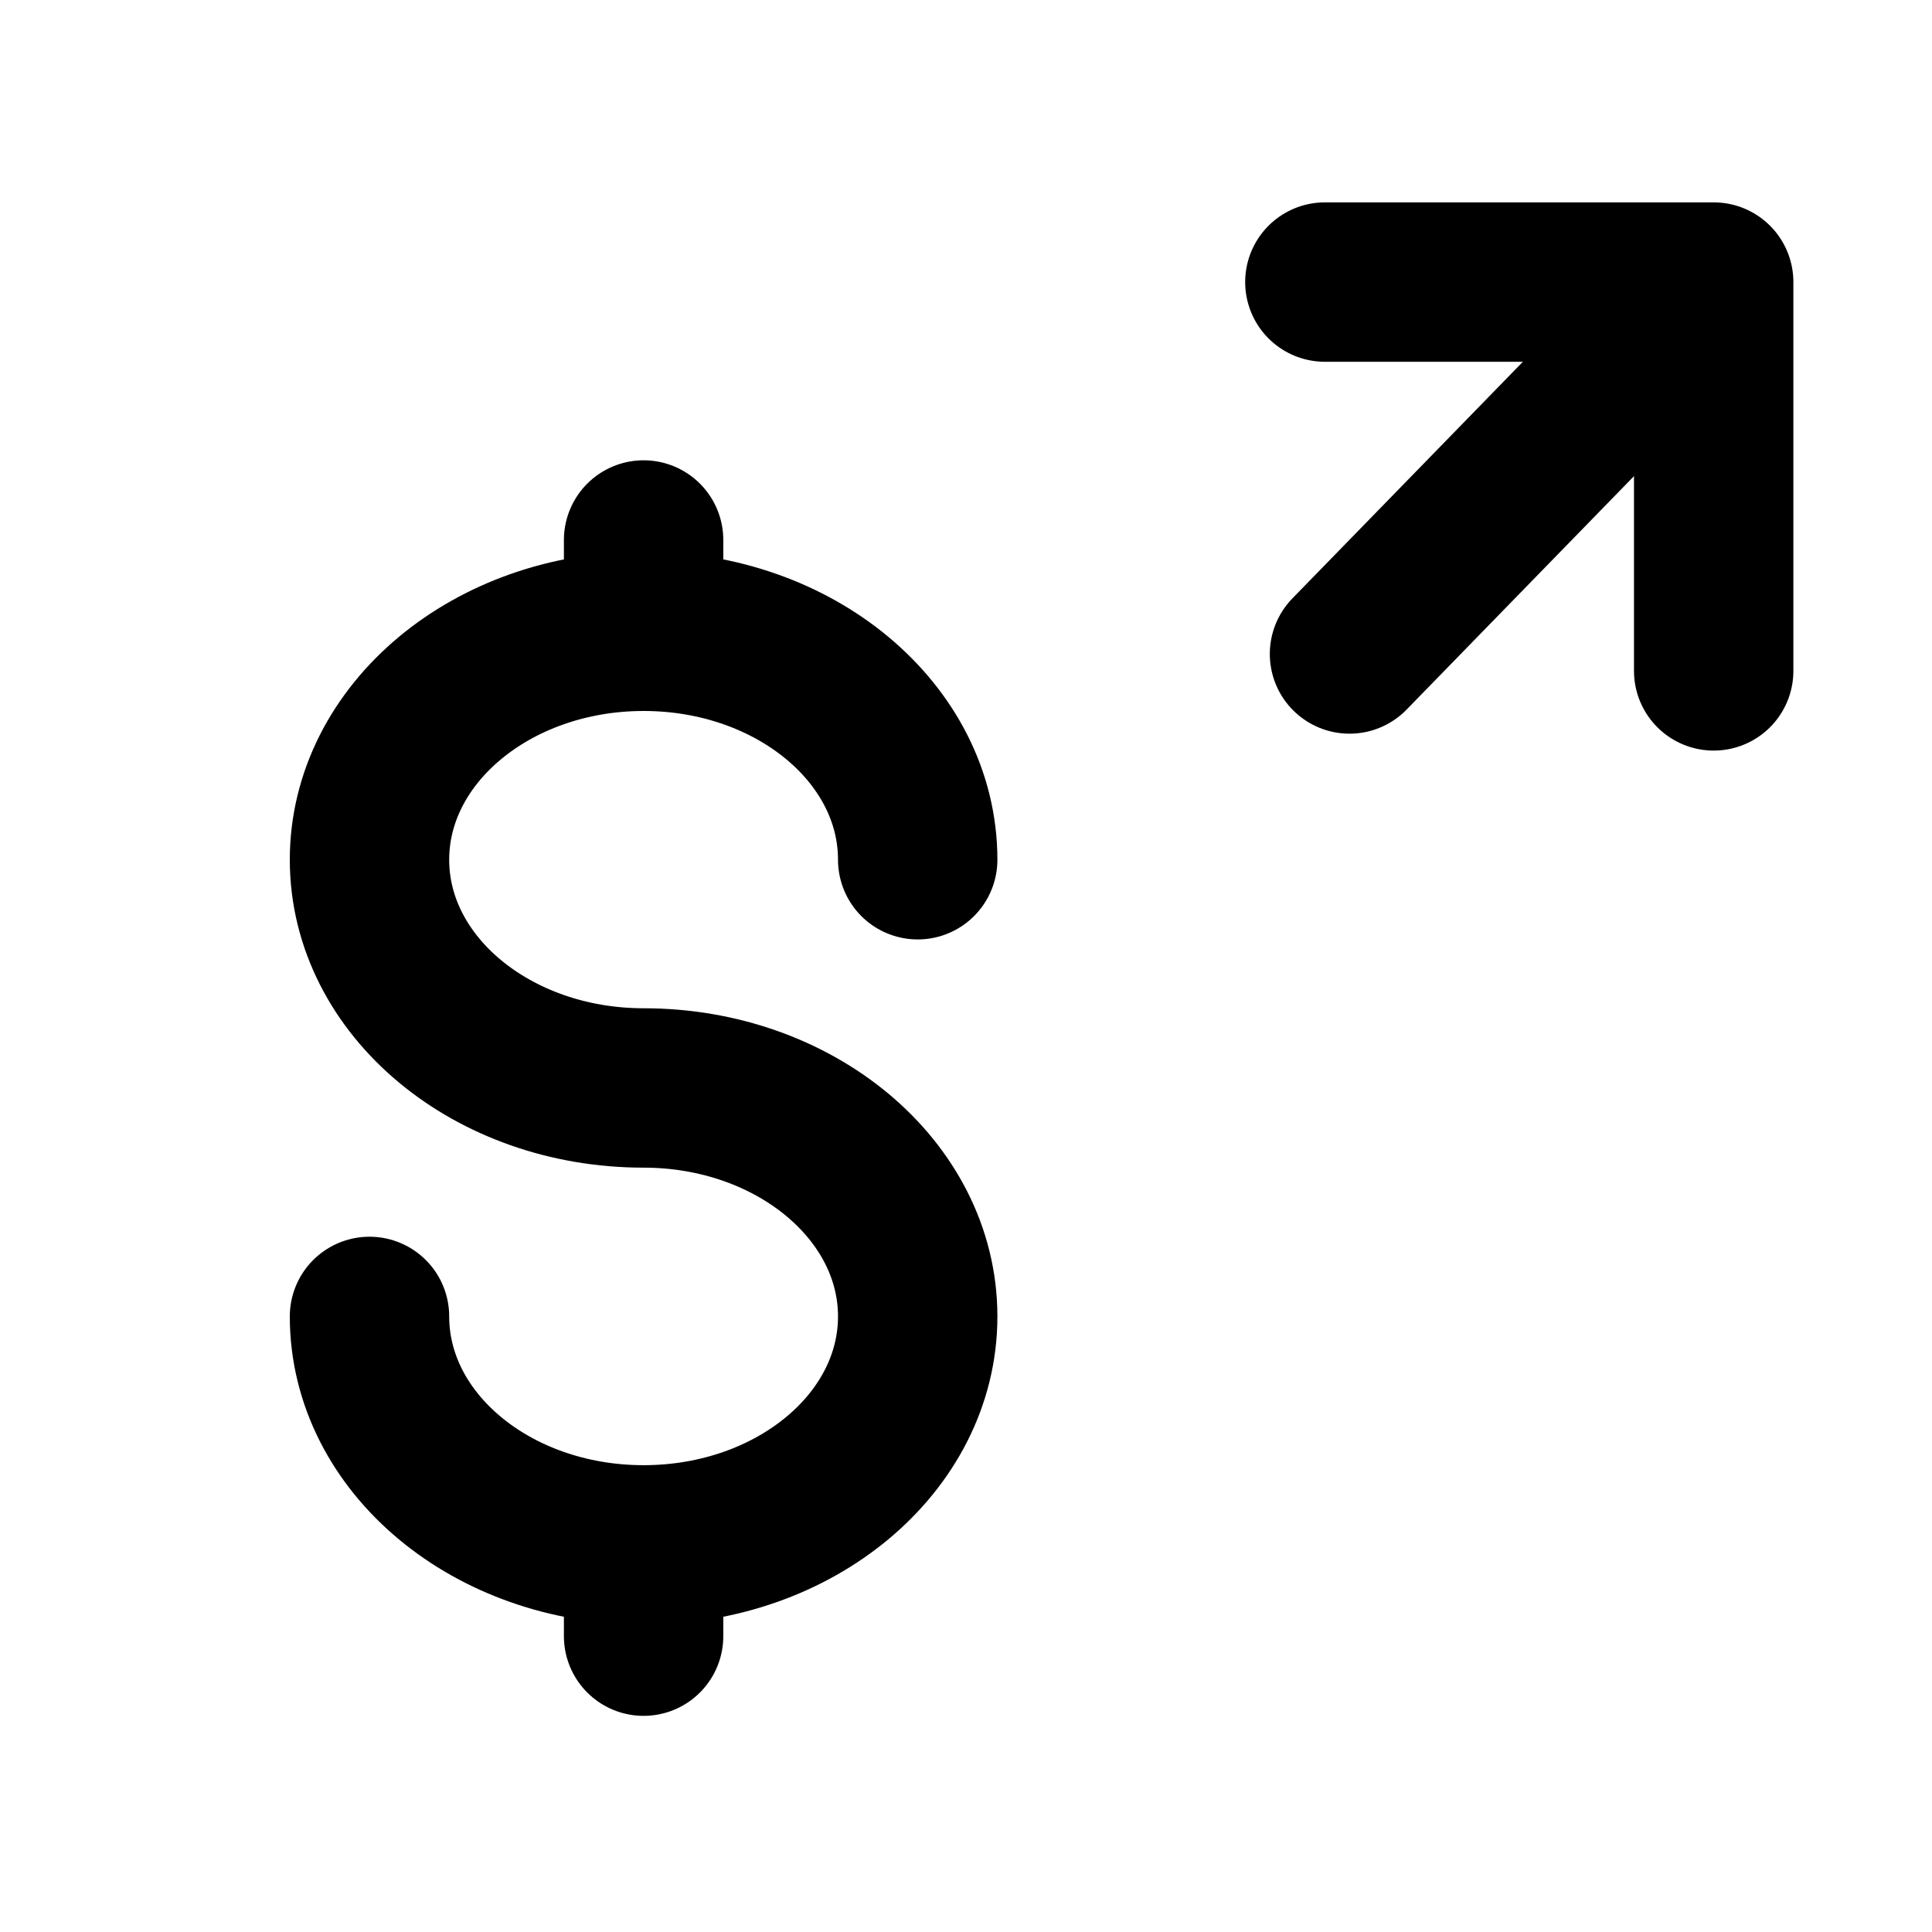
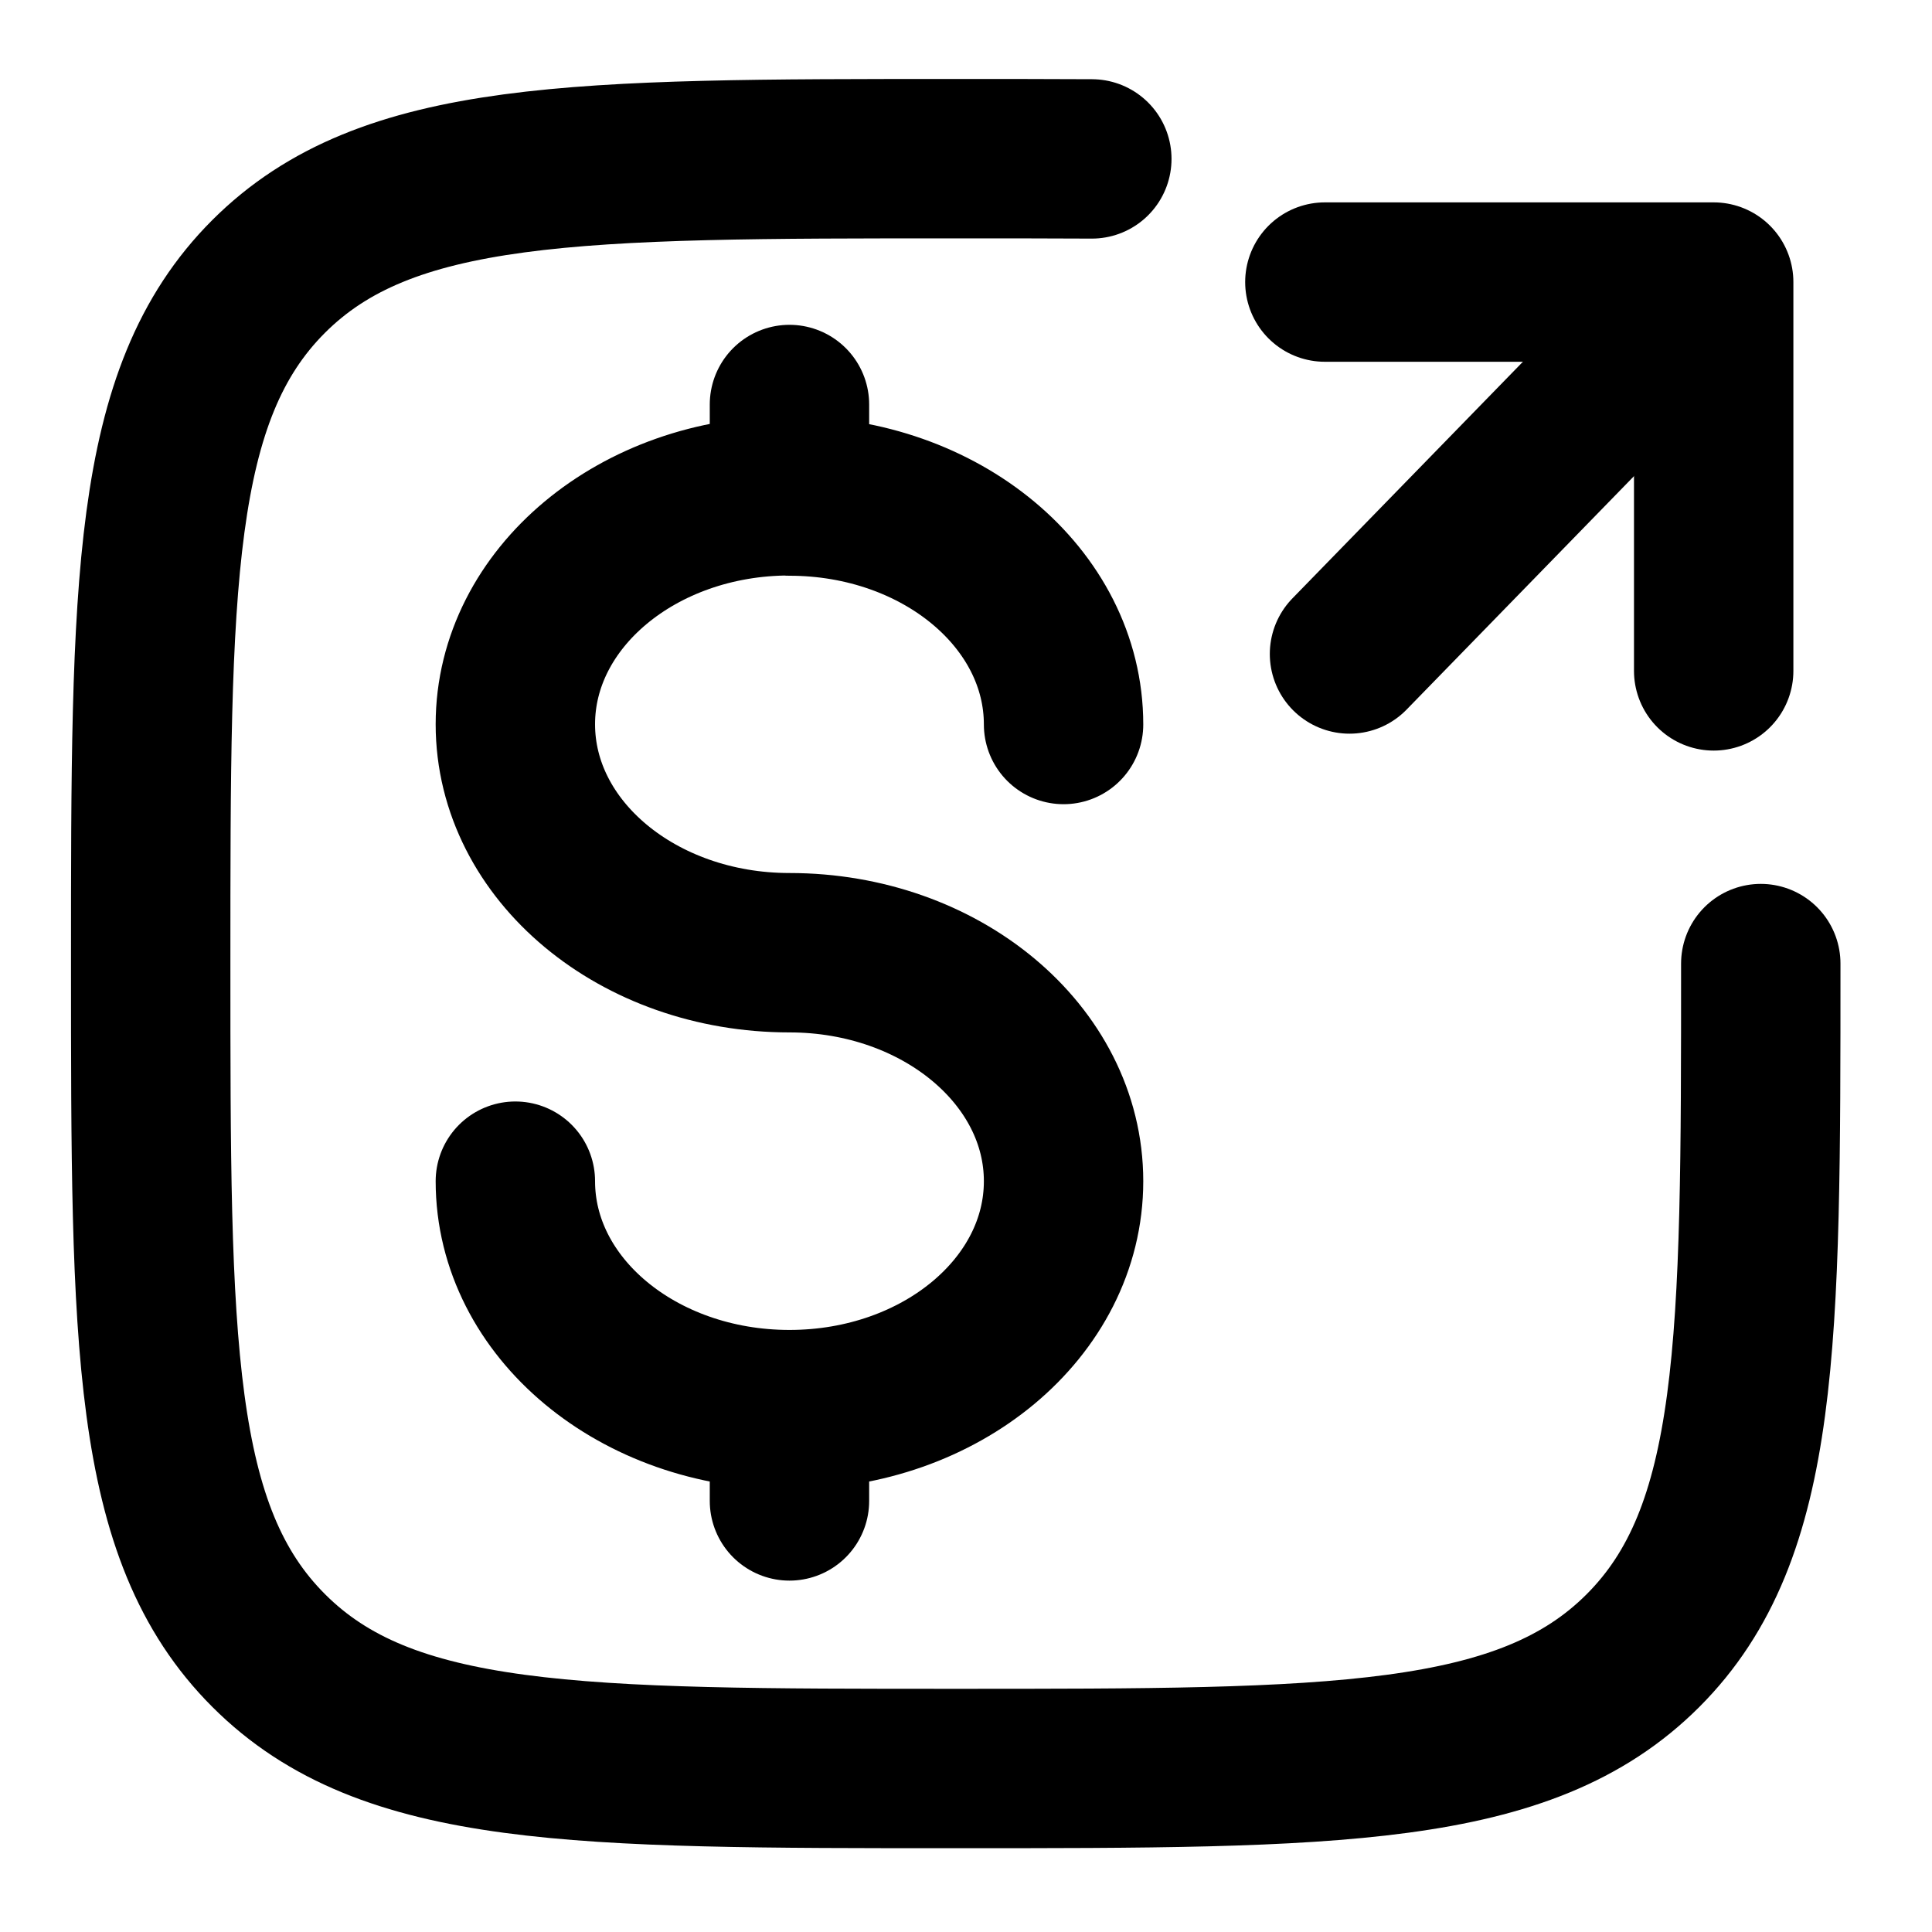
<svg xmlns="http://www.w3.org/2000/svg" version="1.1" x="0px" y="0px" viewBox="0 0 800 800" style="enable-background:new 0 0 800 800;" xml:space="preserve">
  <style type="text/css">
	.st0{display:none;}
	
		.st1{display:inline;fill:none;stroke:#000000;stroke-width:66;stroke-linecap:round;stroke-linejoin:round;stroke-miterlimit:133.333;}
	
		.st2{display:inline;fill:none;stroke:#000000;stroke-width:33;stroke-linecap:round;stroke-linejoin:round;stroke-miterlimit:133.333;}
	.st3{display:inline;fill:none;stroke:#000000;stroke-width:33;stroke-miterlimit:133.333;}
	.st4{display:inline;fill:none;stroke:#000000;stroke-width:66;stroke-linecap:round;stroke-miterlimit:133.333;}
	.st5{display:inline;fill:none;stroke:#000000;stroke-width:33;stroke-linecap:round;stroke-miterlimit:133.333;}
	.st6{display:inline;fill:none;stroke:#000000;stroke-width:66;stroke-linecap:round;stroke-miterlimit:10;}
	.st7{display:inline;fill:none;stroke:#000000;stroke-width:33;stroke-linecap:round;stroke-miterlimit:10;}
	.st8{display:inline;fill:none;stroke:#000000;stroke-width:66;stroke-miterlimit:133.333;}
	.st9{display:inline;}
	.st10{fill:#020202;}
	.st11{display:inline;fill:none;stroke:#000000;stroke-width:33;stroke-linecap:round;stroke-linejoin:round;stroke-miterlimit:10;}
- 	.st12{display:inline;fill:none;stroke:#000000;stroke-width:66;stroke-miterlimit:10;}
+ 	.st12{fill:none;stroke:#000000;stroke-width:66;stroke-linecap:round;stroke-miterlimit:133.333;}
+ 	.st13{display:inline;fill:none;stroke:#000000;stroke-width:66;stroke-miterlimit:10;}
	
- 		.st13{display:inline;fill:none;stroke:#000000;stroke-width:66.667;stroke-linecap:round;stroke-linejoin:round;stroke-miterlimit:66.667;}
- 	.st14{fill:none;stroke:#000000;stroke-width:66;stroke-linecap:round;stroke-linejoin:round;stroke-miterlimit:133.333;}
- 	.st15{fill:none;stroke:#000000;stroke-width:66;stroke-linecap:round;stroke-miterlimit:133.333;}
- 	.st16{fill:none;stroke:#000000;stroke-width:33;stroke-linecap:round;stroke-linejoin:round;stroke-miterlimit:133.333;}
- 	.st17{display:inline;fill:none;stroke:#000000;stroke-width:66;stroke-linecap:round;stroke-linejoin:round;stroke-miterlimit:10;}
- 	.st18{fill:none;stroke:#000000;stroke-width:66;stroke-linecap:round;stroke-linejoin:round;stroke-miterlimit:10;}
- 	.st19{fill-opacity:0;stroke:#000000;stroke-width:66;stroke-linecap:round;stroke-linejoin:round;stroke-miterlimit:25;}
- 	.st20{fill:none;stroke:#000000;stroke-width:66;stroke-linecap:round;stroke-linejoin:round;stroke-miterlimit:25;}
+ 		.st14{display:inline;fill:none;stroke:#000000;stroke-width:66.667;stroke-linecap:round;stroke-linejoin:round;stroke-miterlimit:66.667;}
+ 	.st15{fill:none;stroke:#000000;stroke-width:66;stroke-linecap:round;stroke-linejoin:round;stroke-miterlimit:133.333;}
+ 	.st16{display:inline;fill:none;stroke:#000000;stroke-width:66;stroke-linecap:round;stroke-linejoin:round;stroke-miterlimit:10;}
+ 	.st17{fill:none;stroke:#000000;stroke-width:66;stroke-linecap:round;stroke-linejoin:round;stroke-miterlimit:10;}
+ 	.st18{fill-opacity:0;stroke:#000000;stroke-width:66;stroke-linecap:round;stroke-linejoin:round;stroke-miterlimit:25;}
+ 	.st19{fill:none;stroke:#000000;stroke-width:66;stroke-linecap:round;stroke-linejoin:round;stroke-miterlimit:25;}
</style>
  <g id="calendar" class="st0">
    <path class="st1" d="M580,699H202.4c-37.3,0-56,0-70.3-7.3c-12.5-6.4-22.7-16.6-29.1-29.1c-7.3-14.3-7.3-32.9-7.3-70.3v-320   c0-37.3,0-56,7.3-70.3c6.4-12.5,16.6-22.7,29.1-29.1c14.3-7.3,32.9-7.3,70.3-7.3h386.7c37.3,0,56,0,70.3,7.3   c12.5,6.4,22.7,16.6,29.1,29.1c7.3,14.3,7.3,32.9,7.3,70.3v306 M229,99v66.7 M562.4,99v66.7 M95.7,299h600" />
  </g>
  <g id="month" class="st0">
    <rect x="202.9" y="398.8" class="st2" width="379.3" height="192.3" />
  </g>
  <g id="week" class="st0">
    <rect x="202.9" y="398.8" class="st2" width="379.3" height="104.3" />
  </g>
  <g id="day" class="st0">
    <rect x="202.9" y="398.8" class="st2" width="118.3" height="104.3" />
  </g>
  <g id="screenshot" class="st0">
    <circle class="st3" cx="400" cy="433.3" r="100" />
    <path class="st4" d="M66.7,445.5c0-102.1,0-153.2,25-189.9c10.8-15.9,24.7-29.5,40.9-40.1c24-15.8,54.1-21.4,100.1-23.4   c22,0,40.9-16.3,45.2-37.5c6.5-31.7,34.8-54.5,67.8-54.5h108.9c32.9,0,61.3,22.8,67.8,54.5c4.3,21.1,23.2,37.5,45.2,37.5   c46,2,76.1,7.6,100.1,23.4c16.2,10.6,30.1,24.2,40.9,40.1c25,36.7,25,87.8,25,189.9c0,102.1,0,153.2-25,189.9   c-10.8,15.9-24.7,29.5-40.9,40.1C630.1,700,578.1,700,474.1,700H325.9c-104,0-156.1,0-193.4-24.5c-16.2-10.6-30.1-24.3-40.9-40.1   C84.6,625,79.5,613.5,75.9,600" />
    <path class="st5" d="M633.3,333.3H600" />
  </g>
  <g id="settings" class="st0">
    <circle class="st3" cx="396.3" cy="399.3" r="100" />
    <path class="st4" d="M118.3,353.9c15.8,9.9,25.9,26.8,25.9,45.4c0,18.6-10.1,35.5-25.9,45.4c-10.7,6.7-17.6,12.1-22.5,18.5   c-10.8,14-15.5,31.8-13.2,49.3c1.7,13.1,9.5,26.6,25,53.5c15.5,26.9,23.3,40.3,33.8,48.4c14,10.8,31.8,15.5,49.3,13.2   c8-1.1,16.1-4.3,27.3-10.3c16.4-8.7,36.1-9,52.2,0.3c16.1,9.3,25.6,26.5,26.3,45.1c0.5,12.6,1.7,21.3,4.8,28.8   c6.8,16.3,19.7,29.3,36.1,36.1c12.3,5.1,27.8,5.1,58.8,5.1s46.6,0,58.8-5.1c16.3-6.8,29.3-19.7,36.1-36.1   c3.1-7.5,4.3-16.1,4.8-28.8c0.7-18.6,10.2-35.8,26.3-45.1c16.1-9.3,35.8-9,52.2-0.3c11.2,5.9,19.3,9.2,27.3,10.3   c17.5,2.3,35.3-2.4,49.3-13.2c10.5-8.1,18.3-21.5,33.8-48.4c6.9-12,12.3-21.3,16.3-29.1 M674.2,444.6   c-15.8-9.9-25.9-26.8-25.9-45.4c0-18.6,10.1-35.5,25.9-45.4c10.7-6.7,17.6-12.1,22.5-18.5c10.8-14,15.5-31.8,13.2-49.3   c-1.7-13.1-9.5-26.6-25-53.5c-15.5-26.9-23.3-40.4-33.8-48.4c-14-10.8-31.8-15.5-49.3-13.2c-8,1.1-16.1,4.3-27.3,10.3   c-16.5,8.7-36.1,9-52.2-0.3c-16.1-9.3-25.6-26.5-26.3-45.1c-0.5-12.7-1.7-21.3-4.8-28.8c-6.8-16.3-19.7-29.3-36.1-36.1   c-12.3-5.1-27.8-5.1-58.8-5.1s-46.6,0-58.8,5.1c-16.3,6.8-29.3,19.7-36.1,36.1c-3.1,7.5-4.3,16.1-4.8,28.8   c-0.7,18.6-10.2,35.8-26.3,45.1c-16.1,9.3-35.8,9-52.2,0.3c-11.2-5.9-19.3-9.2-27.3-10.3c-17.5-2.3-35.3,2.4-49.3,13.2   c-10.5,8.1-18.3,21.5-33.8,48.4c-6.9,12-12.3,21.3-16.3,29.1" />
  </g>
  <g id="delete" class="st0">
    <line class="st6" x1="124.4" y1="215.5" x2="689.4" y2="215.5" />
    <line class="st7" x1="515.9" y1="395" x2="515.9" y2="564.8" />
    <line class="st7" x1="297.9" y1="395" x2="297.9" y2="564.8" />
    <path class="st6" d="M297.9,134c0,0,23.9-62.5,114.5-62.5S515.9,134,515.9,134" />
    <path class="st6" d="M655.3,313.1v345c0,30.3-24.8,55-55,55H213.6c-30.3,0-55-24.8-55-55v-345" />
    <line class="st7" x1="406.9" y1="393.6" x2="406.9" y2="563.4" />
  </g>
  <g id="rec" class="st0">
    <path class="st8" d="M229.1,249c0-92,74.6-166.7,166.7-166.7c92,0,166.7,74.6,166.7,166.7v100c0,92-74.6,166.7-166.7,166.7   c-92,0-166.7-74.6-166.7-166.7V249z" />
    <path class="st5" d="M429.1,249h133.3" />
    <path class="st5" d="M429.1,349h133.3" />
    <path class="st4" d="M395.8,615.7v100" />
    <path class="st4" d="M126.4,393.3c0,0,20.7,104.5,89.5,158.6c72.8,57.2,179.9,63.8,179.9,63.8" />
    <path class="st4" d="M665.2,375.6c0,0,5.7,72-62.3,149.7c-54.7,62.5-114.1,78.5-114.1,78.5" />
  </g>
  <g id="share" class="st0">
    <path class="st4" d="M132,417.6c0,46,37.3,83.3,83.3,83.3s83.3-37.3,83.3-83.3s-37.3-83.3-83.3-83.3" />
    <path class="st5" d="M465.4,234.3L298.7,350.9" />
    <path class="st5" d="M465.4,600.9L298.7,484.3" />
    <path class="st4" d="M548.7,717.6c46,0,83.3-37.3,83.3-83.3S594.7,551,548.7,551s-83.3,37.3-83.3,83.3" />
    <path class="st4" d="M620.9,242.6c-23,39.9-74,53.5-113.8,30.5c-39.9-23-53.5-74-30.5-113.8c23-39.9,74-53.5,113.8-30.5" />
  </g>
  <g id="premium" class="st0">
    <path class="st1" d="M663.7,399.8c0,148.7-182,256.5-245.3,289.4c-6.8,3.6-10.3,5.3-15,6.3c-3.7,0.7-9,0.7-12.7,0   c-4.7-0.9-8.2-2.7-15-6.3c-63.3-33-245.3-140.7-245.3-289.4V273.7c0-26.7,0-40,4.4-51.4c3.9-10.1,10.1-19.1,18.2-26.3   c9.2-8.1,21.7-12.8,46.6-22.1l178.7-67c6.9-2.6,10.4-3.9,14-4.4c3.2-0.5,6.4-0.5,9.5,0c3.6,0.5,7,1.8,14,4.4l178.7,67   c25,9.4,37.4,14,46.6,22.1c8.1,7.2,14.4,16.2,18.2,26.3c4.4,11.5,4.4,24.8,4.4,51.4V399.8z" />
  </g>
  <g id="Layer_30" class="st0">
    <polyline class="st1" points="379.1,299.8 329.1,399.8 462.4,399.8 412.4,499.8  " />
  </g>
  <g id="Layer_32" class="st0">
    <polygon class="st2" points="397,292.2 432,363 510.1,374.4 453.6,429.5 466.9,507.4 397,470.6 327.1,507.4 340.4,429.5    283.8,374.4 362,363  " />
  </g>
  <g id="Layer_31" class="st0">
    <path class="st2" d="M534.7,228.4v49 M534.7,326.4v-49 M534.7,277.4h-49 M534.7,277.4h49" />
  </g>
  <g id="target" class="st0">
    <path class="st2" d="M62.4,399h100" />
    <path class="st2" d="M629.1,399h100" />
    <path class="st2" d="M395.8,732.3v-100" />
    <path class="st2" d="M395.8,165.7v-100" />
    <path class="st2" d="M329.1,399h66.7h66.7" />
    <path class="st2" d="M395.8,465.7V399v-66.7" />
    <path class="st1" d="M229.1,110.3c49-28.4,106-44.6,166.7-44.6c184.1,0,333.3,149.2,333.3,333.3c0,184.1-149.2,333.3-333.3,333.3   C211.7,732.3,62.4,583.1,62.4,399c0-60.7,16.2-117.6,44.6-166.7" />
  </g>
  <g id="warning" class="st0">
    <path class="st4" d="M206.1,299c76.2-133.3,122-200,189.7-200c77,0,125.7,86.2,222.9,258.7l12.1,21.5   c80.8,143.3,121.3,215,84.7,267.4C679,699,588.7,699,407.9,699h-24.2c-180.8,0-271.1,0-307.7-52.4c-31.7-45.5-5.4-105.5,54.9-214.3   " />
    <path class="st4" d="M395.8,265.7v166.7" />
    <line class="st4" x1="395.5" y1="563.6" x2="396" y2="563.6" />
  </g>
  <g id="robot" class="st0">
    <path class="st1" d="M634.3,410.7h33.3c36.8,0,66.7,29.8,66.7,66.7v33.3c0,36.8-29.8,66.7-66.7,66.7l-33.3,2 M167.6,462.7v66.7    M167.6,410.7h-33.3c-36.8,0-66.7,29.8-66.7,66.7v33.3c0,36.8,29.8,66.7,66.7,66.7h33.3 M401,277.4H301   c-73.6,0-133.3,59.7-133.3,133.3v2l-0.1,0v164.7v-0.1V721h100h266.7h100V577.3v2.1V410.7v0l0,0c0-73.6-59.7-133.3-133.3-133.3H401    M301,412.7L301,412.7 M501,412.7L501,412.7" />
    <g class="st9">
      <path d="M401,101.7c18.4,0,33.3,14.9,33.3,33.3s-14.9,33.3-33.3,33.3s-33.3-14.9-33.3-33.3S382.6,101.7,401,101.7 M401,35.7    c-54.8,0-99.3,44.5-99.3,99.3s44.5,99.3,99.3,99.3s99.3-44.5,99.3-99.3S455.7,35.7,401,35.7L401,35.7z" />
    </g>
    <rect x="268.5" y="517.3" class="st2" width="261" height="102.5" />
  </g>
  <g id="dark" class="st0">
    <path class="st1" d="M387.3,186.3c54.2-53.9,129-87.3,211.5-87.3c32.8,0,64.3,5.2,93.8,14.9C596.5,172.4,532.2,278.2,532.2,399   c0,120.8,64.3,226.6,160.4,285.1c-29.5,9.7-61,14.9-93.8,14.9c-61.7,0-119-18.6-166.7-50.5" />
    <g class="st9">
      <path class="st10" d="M310,328.8c6.2,0,12.3,3.4,15,10.2l14.3,36.5c1.6,4.2,4.9,7.5,9.1,9.1l36.4,14.4c13.6,5.4,13.6,24.7,0,30.1    l-36.4,14.4c-4.2,1.6-7.4,4.9-9.1,9.1l-14.3,36.5c-2.7,6.8-8.8,10.2-15,10.2s-12.3-3.4-15-10.2l-14.3-36.5    c-1.6-4.2-4.9-7.5-9.1-9.1l-36.4-14.4c-13.6-5.4-13.6-24.7,0-30.1l36.4-14.4c4.2-1.6,7.4-4.9,9.1-9.1L295,339    C297.6,332.2,303.8,328.8,310,328.8 M310,295.8c-20.3,0-38.3,12.2-45.7,31.2l-11.7,29.7L223,368.4c-18.9,7.5-31.1,25.4-31.1,45.7    s12.2,38.3,31.1,45.7l29.6,11.7l11.7,29.7c7.4,18.9,25.4,31.2,45.7,31.2c20.3,0,38.3-12.2,45.7-31.2l11.7-29.7l29.6-11.7    c18.9-7.5,31.1-25.4,31.1-45.7s-12.2-38.3-31.1-45.7l-29.6-11.7L355.7,327C348.2,308,330.3,295.8,310,295.8L310,295.8z" />
    </g>
    <g class="st9">
      <path d="M181,522.9c6.2,0,12.3,3.4,15,10.2l5.2,13.3c1.6,4.2,4.9,7.5,9.1,9.1l13.3,5.3c13.6,5.4,13.6,24.7,0,30.1l-13.3,5.3    c-4.2,1.6-7.4,4.9-9.1,9.1l-5.2,13.3c-2.7,6.8-8.8,10.2-15,10.2c-6.2,0-12.3-3.4-15-10.2l-5.2-13.3c-1.6-4.2-4.9-7.5-9.1-9.1    l-13.3-5.3c-13.6-5.4-13.6-24.7,0-30.1l13.3-5.3c4.2-1.6,7.4-4.9,9.1-9.1l5.2-13.3C168.7,526.3,174.9,522.9,181,522.9 M181,489.9    c-20.3,0-38.3,12.2-45.7,31.2l-2.6,6.5l-6.4,2.6c-18.9,7.5-31.1,25.4-31.1,45.7c0,20.3,12.2,38.3,31.1,45.7l6.4,2.6l2.6,6.5    c7.4,18.9,25.4,31.2,45.7,31.2c20.3,0,38.3-12.2,45.7-31.2l2.6-6.5l6.4-2.6c18.9-7.5,31.1-25.4,31.1-45.7    c0-20.3-12.2-38.3-31.1-45.7l-6.4-2.6l-2.6-6.5C219.3,502.1,201.4,489.9,181,489.9L181,489.9z" />
    </g>
  </g>
  <g id="light" class="st0">
    <path class="st6" d="M238.6,343.5c-6.1,17.4-9.5,36.1-9.5,55.6c0,92,74.6,166.7,166.7,166.7c92,0,166.7-74.6,166.7-166.7   c0-92-74.6-166.7-166.7-166.7c-19.5,0-38.2,3.3-55.6,9.5" />
    <path class="st7" d="M395.8,65.7v66.7" />
    <path class="st7" d="M395.8,665.7v66.7" />
    <path class="st7" d="M129.1,399H62.4" />
    <path class="st7" d="M729.1,399h-66.7" />
    <path class="st7" d="M655,139.8L581,207.5" />
    <path class="st7" d="M136.5,139.8l74.1,67.7" />
    <path class="st7" d="M210.6,584.2l-74.1,74.1" />
    <path class="st7" d="M655,658.3L581,584.2" />
  </g>
  <g id="time" class="st0">
    <path class="st2" d="M395.8,265.7V399l83.3,83.3" />
-     <path class="st1" d="M229.1,110.3c49-28.4,106-44.6,166.7-44.6c184.1,0,333.3,149.2,333.3,333.3c0,184.1-149.2,333.3-333.3,333.3   C211.7,732.3,62.4,583.1,62.4,399c0-60.7,16.2-117.6,44.6-166.7" />
+     <path class="st1" d="M690.2,238c28.4,49,44.6,106,44.6,166.7c0,184.1-149.2,333.3-333.3,333.3C217.3,738,68.1,588.8,68.1,404.7   c0-184.1,149.2-333.3,333.3-333.3c60.7,0,117.6,16.2,166.7,44.6" />
  </g>
  <g id="BG1" class="st0">
    <path class="st4" d="M729.1,399c0,157.1,0,235.7-48.8,284.5c-48.8,48.8-127.4,48.8-284.5,48.8c-157.1,0-235.7,0-284.5-48.8   C62.4,634.7,62.4,556.1,62.4,399c0-157.1,0-235.7,48.8-284.5c48.8-48.8,127.4-48.8,284.5-48.8c157.1,0,235.7,0,284.5,48.8   c32.5,32.5,43.3,78.1,47,151.2" />
  </g>
  <g id="plan" class="st0">
    <path class="st2" d="M210,487.5l18.1,40l115.2-100" />
    <path class="st2" d="M210,296.2l38.1,40l95.2-100" />
    <path class="st5" d="M443.3,302.9H590" />
    <path class="st5" d="M443.3,494.2H590" />
  </g>
  <g id="settings_1_" class="st0">
    <path class="st4" d="M215.8,234.3h360" />
    <path class="st4" d="M215.8,399h360" />
    <path class="st4" d="M215.8,563.7h360" />
  </g>
  <g id="log" class="st0">
    <path class="st2" d="M399.1,287.3v112.6 M399.1,512.5V399.9 M399.1,399.9H286.4 M399.1,399.9h112.6" />
  </g>
  <g id="close" class="st0">
    <path class="st11" d="M482.1,316.7L315.4,483.3 M315.4,316.7l166.7,166.7" />
  </g>
  <g id="check" class="st0">
    <path class="st11" d="M279.1,415.7l66.7,66.7l166.7-166.7" />
  </g>
-   <g id="BG2" class="st0">
-     <path class="st4" d="M729.1,399c0,157.1,0,235.7-48.8,284.5c-48.8,48.8-127.4,48.8-284.5,48.8c-157.1,0-235.7,0-284.5-48.8   C62.4,634.7,62.4,556.1,62.4,399c0-157.1,0-235.7,48.8-284.5c48.8-48.8,127.4-48.8,284.5-48.8c20,0,38.8,0,56.4,0.1" />
+   <g id="BG2">
+     <path class="st12" d="M729.1,399c0,157.1,0,235.7-48.8,284.5c-48.8,48.8-127.4,48.8-284.5,48.8c-157.1,0-235.7,0-284.5-48.8   C62.4,634.7,62.4,556.1,62.4,399c0-157.1,0-235.7,48.8-284.5c48.8-48.8,127.4-48.8,284.5-48.8c20,0,38.8,0,56.4,0.1" />
  </g>
  <g id="edit" class="st0">
-     <path class="st12" d="M715.5,201.3l-318,318c-31.7,31.7-125.7,46.3-146.7,25.3s-6.7-115,25-146.7L594.2,79.7   c7.9-8.6,17.4-15.4,27.9-20.2c10.6-4.8,22-7.4,33.6-7.6c11.6-0.2,23.2,1.9,33.9,6.2c10.8,4.3,20.6,10.8,28.8,19s14.7,18,19,28.8   s6.4,22.3,6.1,34c-0.3,11.6-2.9,23.1-7.7,33.6S724.1,193.5,715.5,201.3L715.5,201.3z" />
+     <path class="st13" d="M715.5,201.3l-318,318c-31.7,31.7-125.7,46.3-146.7,25.3s-6.7-115,25-146.7L594.2,79.7   c7.9-8.6,17.4-15.4,27.9-20.2c10.6-4.8,22-7.4,33.6-7.6c11.6-0.2,23.2,1.9,33.9,6.2c10.8,4.3,20.6,10.8,28.8,19s14.7,18,19,28.8   s6.4,22.3,6.1,34c-0.3,11.6-2.9,23.1-7.7,33.6S724.1,193.5,715.5,201.3L715.5,201.3z" />
  </g>
  <g id="quick_edit" class="st0">
-     <path class="st12" d="M715.5,201.3l-318,318c-31.7,31.7-125.7,46.3-146.7,25.3s-6.7-115,25-146.7L594.2,79.7   c7.9-8.6,17.4-15.4,27.9-20.2c10.6-4.8,22-7.4,33.6-7.6c11.6-0.2,23.2,1.9,33.9,6.2c10.8,4.3,20.6,10.8,28.8,19s14.7,18,19,28.8   s6.4,22.3,6.1,34c-0.3,11.6-2.9,23.1-7.7,33.6S724.1,193.5,715.5,201.3L715.5,201.3z" />
+     <path class="st13" d="M715.5,201.3l-318,318c-31.7,31.7-125.7,46.3-146.7,25.3s-6.7-115,25-146.7L594.2,79.7   c7.9-8.6,17.4-15.4,27.9-20.2c10.6-4.8,22-7.4,33.6-7.6c11.6-0.2,23.2,1.9,33.9,6.2c10.8,4.3,20.6,10.8,28.8,19s14.7,18,19,28.8   s6.4,22.3,6.1,34c-0.3,11.6-2.9,23.1-7.7,33.6S724.1,193.5,715.5,201.3L715.5,201.3z" />
    <line class="st7" x1="248.2" y1="235.6" x2="329.3" y2="235.6" />
    <line class="st7" x1="176.3" y1="313.2" x2="257.4" y2="313.2" />
    <line class="st7" x1="320.1" y1="157.9" x2="401.2" y2="157.9" />
  </g>
  <g id="analysis" class="st0">
-     <path class="st13" d="M173.1,445.9l202.9-205l109.7,105l134.1-156.8l74.7,72.8" />
+     <path class="st14" d="M173.1,445.9l202.9-205l109.7,105l134.1-156.8l74.7,72.8" />
  </g>
  <g id="import_1_" class="st0">
    <g class="st9">
-       <path class="st14" d="M657.7,169L384.4,442.3" />
-       <path class="st14" d="M357.7,308v161h161" />
+       <path class="st15" d="M657.7,169L384.4,442.3" />
+       <path class="st15" d="M357.7,308v161h161" />
    </g>
  </g>
  <g id="export" class="st0">
    <g class="st9">
-       <path class="st14" d="M398.7,428L672,154.7" />
-       <path class="st14" d="M698.7,289V128h-161" />
+       <path class="st15" d="M398.7,428L672,154.7" />
+       <path class="st15" d="M698.7,289V128h-161" />
    </g>
  </g>
  <g id="dollar">
-     <path class="st15" d="M266.5,639.7c62.7,0,113.5-42.3,113.5-94.6c0-52.2-50.8-94.6-113.5-94.6S153,408.2,153,356   c0-52.2,50.8-94.6,113.5-94.6 M266.5,639.7c-62.7,0-113.5-42.3-113.5-94.6 M266.5,639.7v37.8 M266.5,223.6v37.8 M266.5,261.4   c62.7,0,113.5,42.3,113.5,94.6" />
+     <path class="st12" d="M326.9,583.7c62.7,0,113.5-42.3,113.5-94.6c0-52.2-50.8-94.6-113.5-94.6s-113.5-42.3-113.5-94.6   c0-52.2,50.8-94.6,113.5-94.6 M326.9,583.7c-62.7,0-113.5-42.3-113.5-94.6 M326.9,583.7v37.8 M326.9,167.5v37.8 M326.9,205.4   c62.7,0,113.5,42.3,113.5,94.6" />
+   </g>
+   <g id="currentprice" class="st0">
+     <circle class="st2" cx="602.1" cy="197.6" r="71.2" />
+     <line class="st2" x1="602.6" y1="83.8" x2="602.6" y2="118.3" />
+     <line class="st2" x1="602.6" y1="271.6" x2="602.6" y2="306.1" />
+     <line class="st2" x1="486.4" y1="197" x2="520.9" y2="197" />
+     <line class="st2" x1="674.2" y1="197" x2="708.7" y2="197" />
+   </g>
+   <g id="entryclock" class="st0">
+     <path class="st1" d="M734.8,404.7c0,184.1-149.2,333.3-333.3,333.3C217.3,738,68.1,588.8,68.1,404.7   c0-184.1,149.2-333.3,333.3-333.3" />
+     <path class="st2" d="M395.8,265.7V399l83.3,83.3" />
  </g>
  <g id="entry" class="st0">
    <g class="st9">
-       <path class="st16" d="M697.5,124.8L573.4,252.1" />
-       <path class="st16" d="M546.7,117.8v161h161" />
+       <path class="st15" d="M697.5,124.8L573.4,252.1" />
+       <path class="st15" d="M546.7,117.8v161h161" />
    </g>
  </g>
  <g id="exit">
    <g>
-       <path class="st14" d="M558.8,270.8l124.1-127.4" />
-       <path class="st14" d="M709.6,277.8v-161h-161" />
+       <path class="st15" d="M558.8,270.8l124.1-127.4" />
+       <path class="st15" d="M709.6,277.8v-161h-161" />
    </g>
  </g>
  <g id="timeframe" class="st0">
-     <circle class="st12" cx="406.7" cy="406.2" r="221.1" />
-     <line class="st17" x1="243.4" y1="583.2" x2="157.7" y2="700.8" />
-     <line class="st17" x1="653.4" y1="700.8" x2="567.7" y2="583.2" />
-     <line class="st17" x1="373.1" y1="329.4" x2="373.1" y2="439.5" />
-     <line class="st17" x1="472.7" y1="439.7" x2="374" y2="439.7" />
-     <path class="st17" d="M113.7,197.8c0,0,1.6-32.1,31.3-59.1s64.2-29.9,64.2-29.9" />
-     <path class="st17" d="M686.2,197.8c0,0-1.6-32.1-31.3-59.1s-64.2-29.9-64.2-29.9" />
+     <circle class="st13" cx="406.7" cy="406.2" r="221.1" />
+     <line class="st16" x1="243.4" y1="583.2" x2="157.7" y2="700.8" />
+     <line class="st16" x1="653.4" y1="700.8" x2="567.7" y2="583.2" />
+     <line class="st16" x1="373.1" y1="329.4" x2="373.1" y2="439.5" />
+     <line class="st16" x1="472.7" y1="439.7" x2="374" y2="439.7" />
+     <path class="st16" d="M113.7,197.8c0,0,1.6-32.1,31.3-59.1s64.2-29.9,64.2-29.9" />
+     <path class="st16" d="M686.2,197.8c0,0-1.6-32.1-31.3-59.1s-64.2-29.9-64.2-29.9" />
  </g>
  <g id="category" class="st0">
-     <circle class="st17" cx="248" cy="243.1" r="96.9" />
-     <rect x="467.2" y="152.6" class="st17" width="181" height="181" />
-     <polygon class="st17" points="243.3,439.2 141.7,618.9 344.9,618.9  " />
-     <polygon class="st17" points="557.7,426.6 591,494 665.4,504.9 611.6,557.4 624.3,631.5 557.7,596.5 491.1,631.5 503.8,557.4    450,504.9 524.4,494  " />
+     <circle class="st16" cx="248" cy="243.1" r="96.9" />
+     <rect x="467.2" y="152.6" class="st16" width="181" height="181" />
+     <polygon class="st16" points="243.3,439.2 141.7,618.9 344.9,618.9  " />
+     <polygon class="st16" points="557.7,426.6 591,494 665.4,504.9 611.6,557.4 624.3,631.5 557.7,596.5 491.1,631.5 503.8,557.4    450,504.9 524.4,494  " />
  </g>
  <g id="strategy" class="st0">
-     <path class="st17" d="M310.8,189.7L179,321.6 M179,189.7l131.9,131.9" />
-     <circle class="st17" cx="553.5" cy="542.7" r="83.1" />
-     <path class="st17" d="M152.3,508.2c0,0,154.8-20,262.1-93.8S588,227.8,588,227.8" />
-     <line class="st17" x1="592.9" y1="222.2" x2="489.3" y2="246" />
-     <line class="st17" x1="592.9" y1="223.7" x2="598.1" y2="329.7" />
+     <path class="st16" d="M310.8,189.7L179,321.6 M179,189.7l131.9,131.9" />
+     <circle class="st16" cx="553.5" cy="542.7" r="83.1" />
+     <path class="st16" d="M152.3,508.2c0,0,154.8-20,262.1-93.8S588,227.8,588,227.8" />
+     <line class="st16" x1="592.9" y1="222.2" x2="489.3" y2="246" />
+     <line class="st16" x1="592.9" y1="223.7" x2="598.1" y2="329.7" />
  </g>
  <g id="direction" class="st0">
    <g class="st9">
-       <line class="st18" x1="283.5" y1="234.4" x2="283.5" y2="574.2" />
-       <line class="st18" x1="282.6" y1="235" x2="214.6" y2="302.9" />
-       <line class="st18" x1="284.6" y1="235" x2="352.6" y2="302.9" />
-     </g>
-     <g class="st9">
-       <line class="st18" x1="530.1" y1="574.2" x2="530.1" y2="234.4" />
-       <line class="st18" x1="531.1" y1="573.6" x2="599" y2="505.7" />
-       <line class="st18" x1="529" y1="573.6" x2="461.1" y2="505.7" />
+       <line class="st17" x1="283.5" y1="234.4" x2="283.5" y2="574.2" />
+       <line class="st17" x1="282.6" y1="235" x2="214.6" y2="302.9" />
+       <line class="st17" x1="284.6" y1="235" x2="352.6" y2="302.9" />
+     </g>
+     <g class="st9">
+       <line class="st17" x1="530.1" y1="574.2" x2="530.1" y2="234.4" />
+       <line class="st17" x1="531.1" y1="573.6" x2="599" y2="505.7" />
+       <line class="st17" x1="529" y1="573.6" x2="461.1" y2="505.7" />
    </g>
  </g>
  <g id="amount" class="st0">
    <line class="st1" x1="170.9" y1="605.8" x2="299.9" y2="605.8" />
    <line class="st1" x1="170.9" y1="470.4" x2="394.5" y2="470.4" />
    <line class="st1" x1="170.9" y1="335" x2="519.7" y2="335" />
    <line class="st1" x1="170.9" y1="199.7" x2="630.2" y2="199.7" />
  </g>
  <g id="ticker" class="st0">
    <g class="st9">
-       <path class="st19" d="M96.3,599.7h44.6 M96.3,483.6h44.6 M96.3,97.3v616.7h616.7 M96.2,142.8h44.6 M96.2,256.7h44.6 M96.2,369.6    h44.6" />
-       <path class="st20" d="M291.4,541.8c0,24.8-20.1,44.9-44.9,44.9c-24.8,0-44.9-20.1-44.9-44.9c0-24.8,20.1-44.9,44.9-44.9    C271.3,496.9,291.4,517,291.4,541.8z M400.7,323.8c0,24.8-20.1,44.9-44.9,44.9c0,0,0,0,0,0c-24.8,0-44.9-20.1-44.9-44.9    s20.1-44.9,44.9-44.9C380.6,278.8,400.7,298.9,400.7,323.8L400.7,323.8z M582.2,475.4c0,24.8-20.1,44.9-44.9,44.9    c-24.8,0-44.9-20.1-44.9-44.9c0-24.8,20.1-44.9,44.9-44.9C562.1,430.5,582.2,450.6,582.2,475.4z M672.3,169.6    c0,24.8-20.1,44.9-44.9,44.9c-24.8,0-44.9-20.1-44.9-44.9c0-24.8,20.1-44.9,44.9-44.9C652.1,124.7,672.2,144.8,672.3,169.6    L672.3,169.6z" />
-       <path class="st19" d="M272.8,498.1l58.8-130.7 M394.5,357.3l101.4,88 M552.8,428.4l63.1-212.2" />
+       <path class="st18" d="M96.3,599.7h44.6 M96.3,483.6h44.6 M96.3,97.3v616.7h616.7 M96.2,142.8h44.6 M96.2,256.7h44.6 M96.2,369.6    h44.6" />
+       <path class="st19" d="M291.4,541.8c0,24.8-20.1,44.9-44.9,44.9c-24.8,0-44.9-20.1-44.9-44.9c0-24.8,20.1-44.9,44.9-44.9    C271.3,496.9,291.4,517,291.4,541.8z M400.7,323.8c0,24.8-20.1,44.9-44.9,44.9c0,0,0,0,0,0c-24.8,0-44.9-20.1-44.9-44.9    s20.1-44.9,44.9-44.9C380.6,278.8,400.7,298.9,400.7,323.8L400.7,323.8z M582.2,475.4c0,24.8-20.1,44.9-44.9,44.9    c-24.8,0-44.9-20.1-44.9-44.9c0-24.8,20.1-44.9,44.9-44.9C562.1,430.5,582.2,450.6,582.2,475.4z M672.3,169.6    c0,24.8-20.1,44.9-44.9,44.9c-24.8,0-44.9-20.1-44.9-44.9c0-24.8,20.1-44.9,44.9-44.9C652.1,124.7,672.2,144.8,672.3,169.6    L672.3,169.6z" />
+       <path class="st18" d="M272.8,498.1l58.8-130.7 M394.5,357.3l101.4,88 M552.8,428.4l63.1-212.2" />
    </g>
  </g>
  <g id="BG3" class="st0">
    <path class="st1" d="M698.7,472.6V209.9c0-62.2-50.4-112.6-112.6-112.6H398.4 M698.7,472.6l-244,225.2 M698.7,472.6H529.8   c-41.5,0-75.1,33.6-75.1,75.1v150.1 M454.7,697.9h-244c-62.2,0-112.6-50.4-112.6-112.6V397.6" />
  </g>
</svg>
